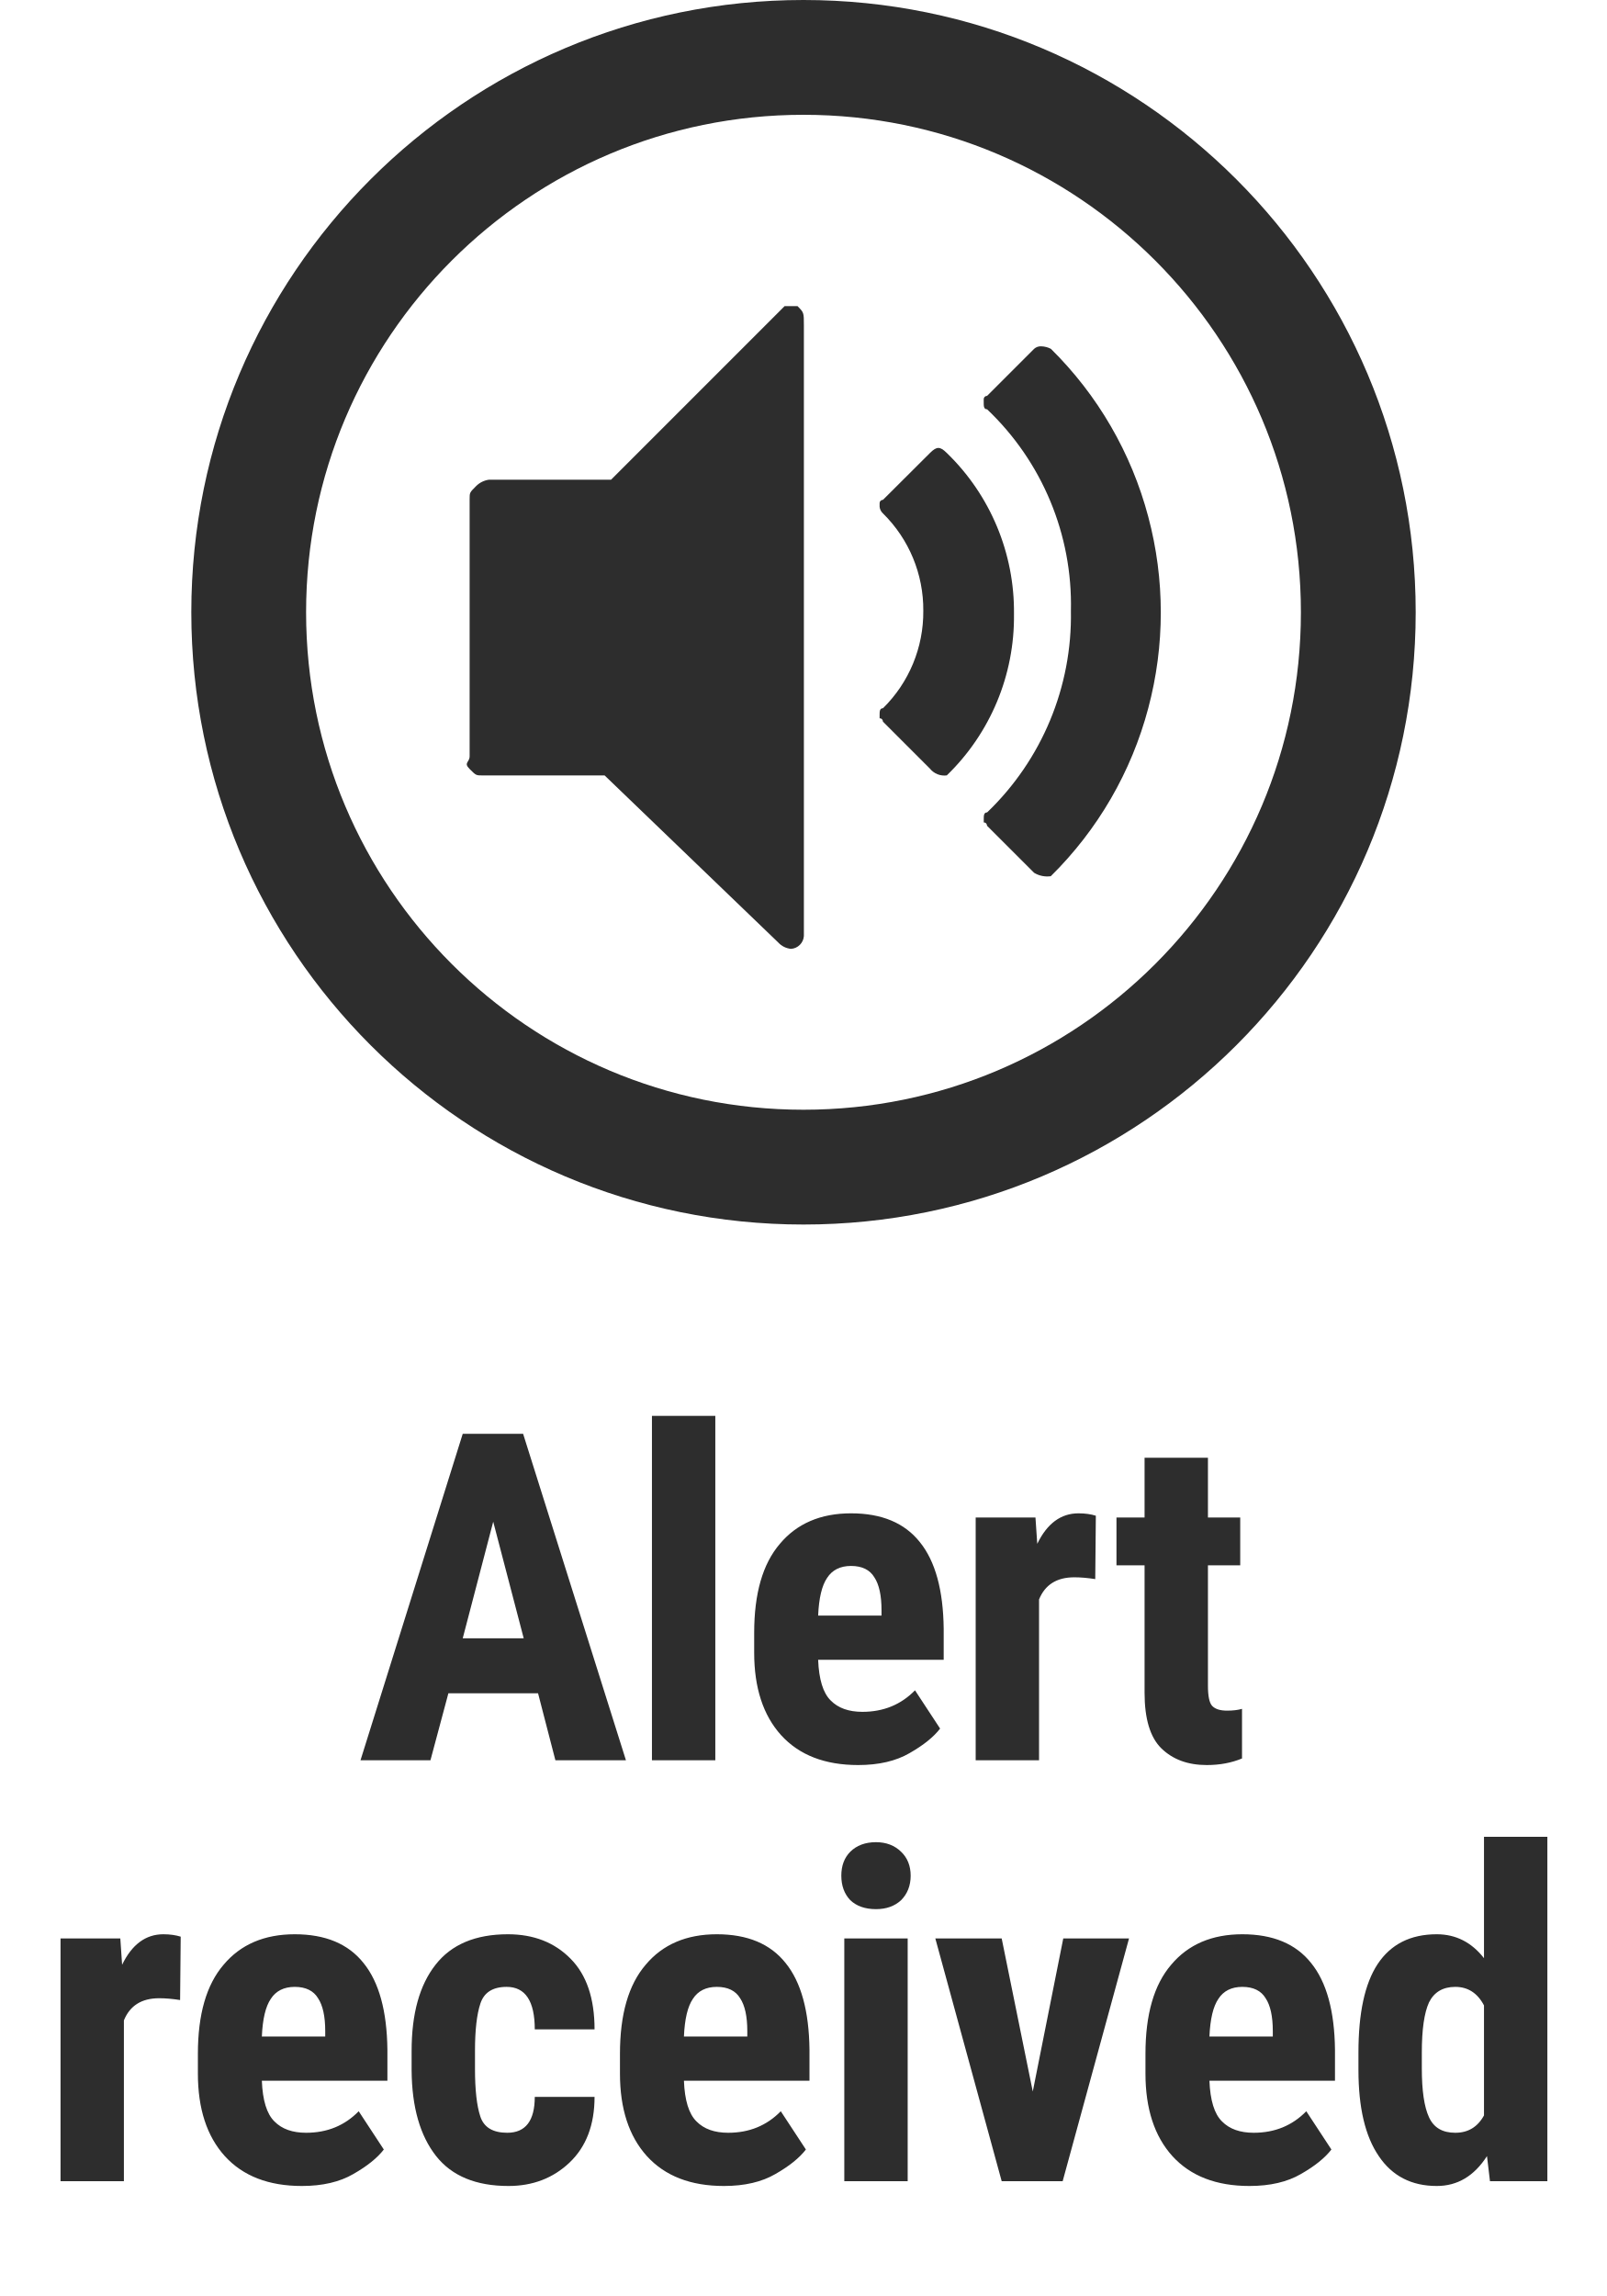
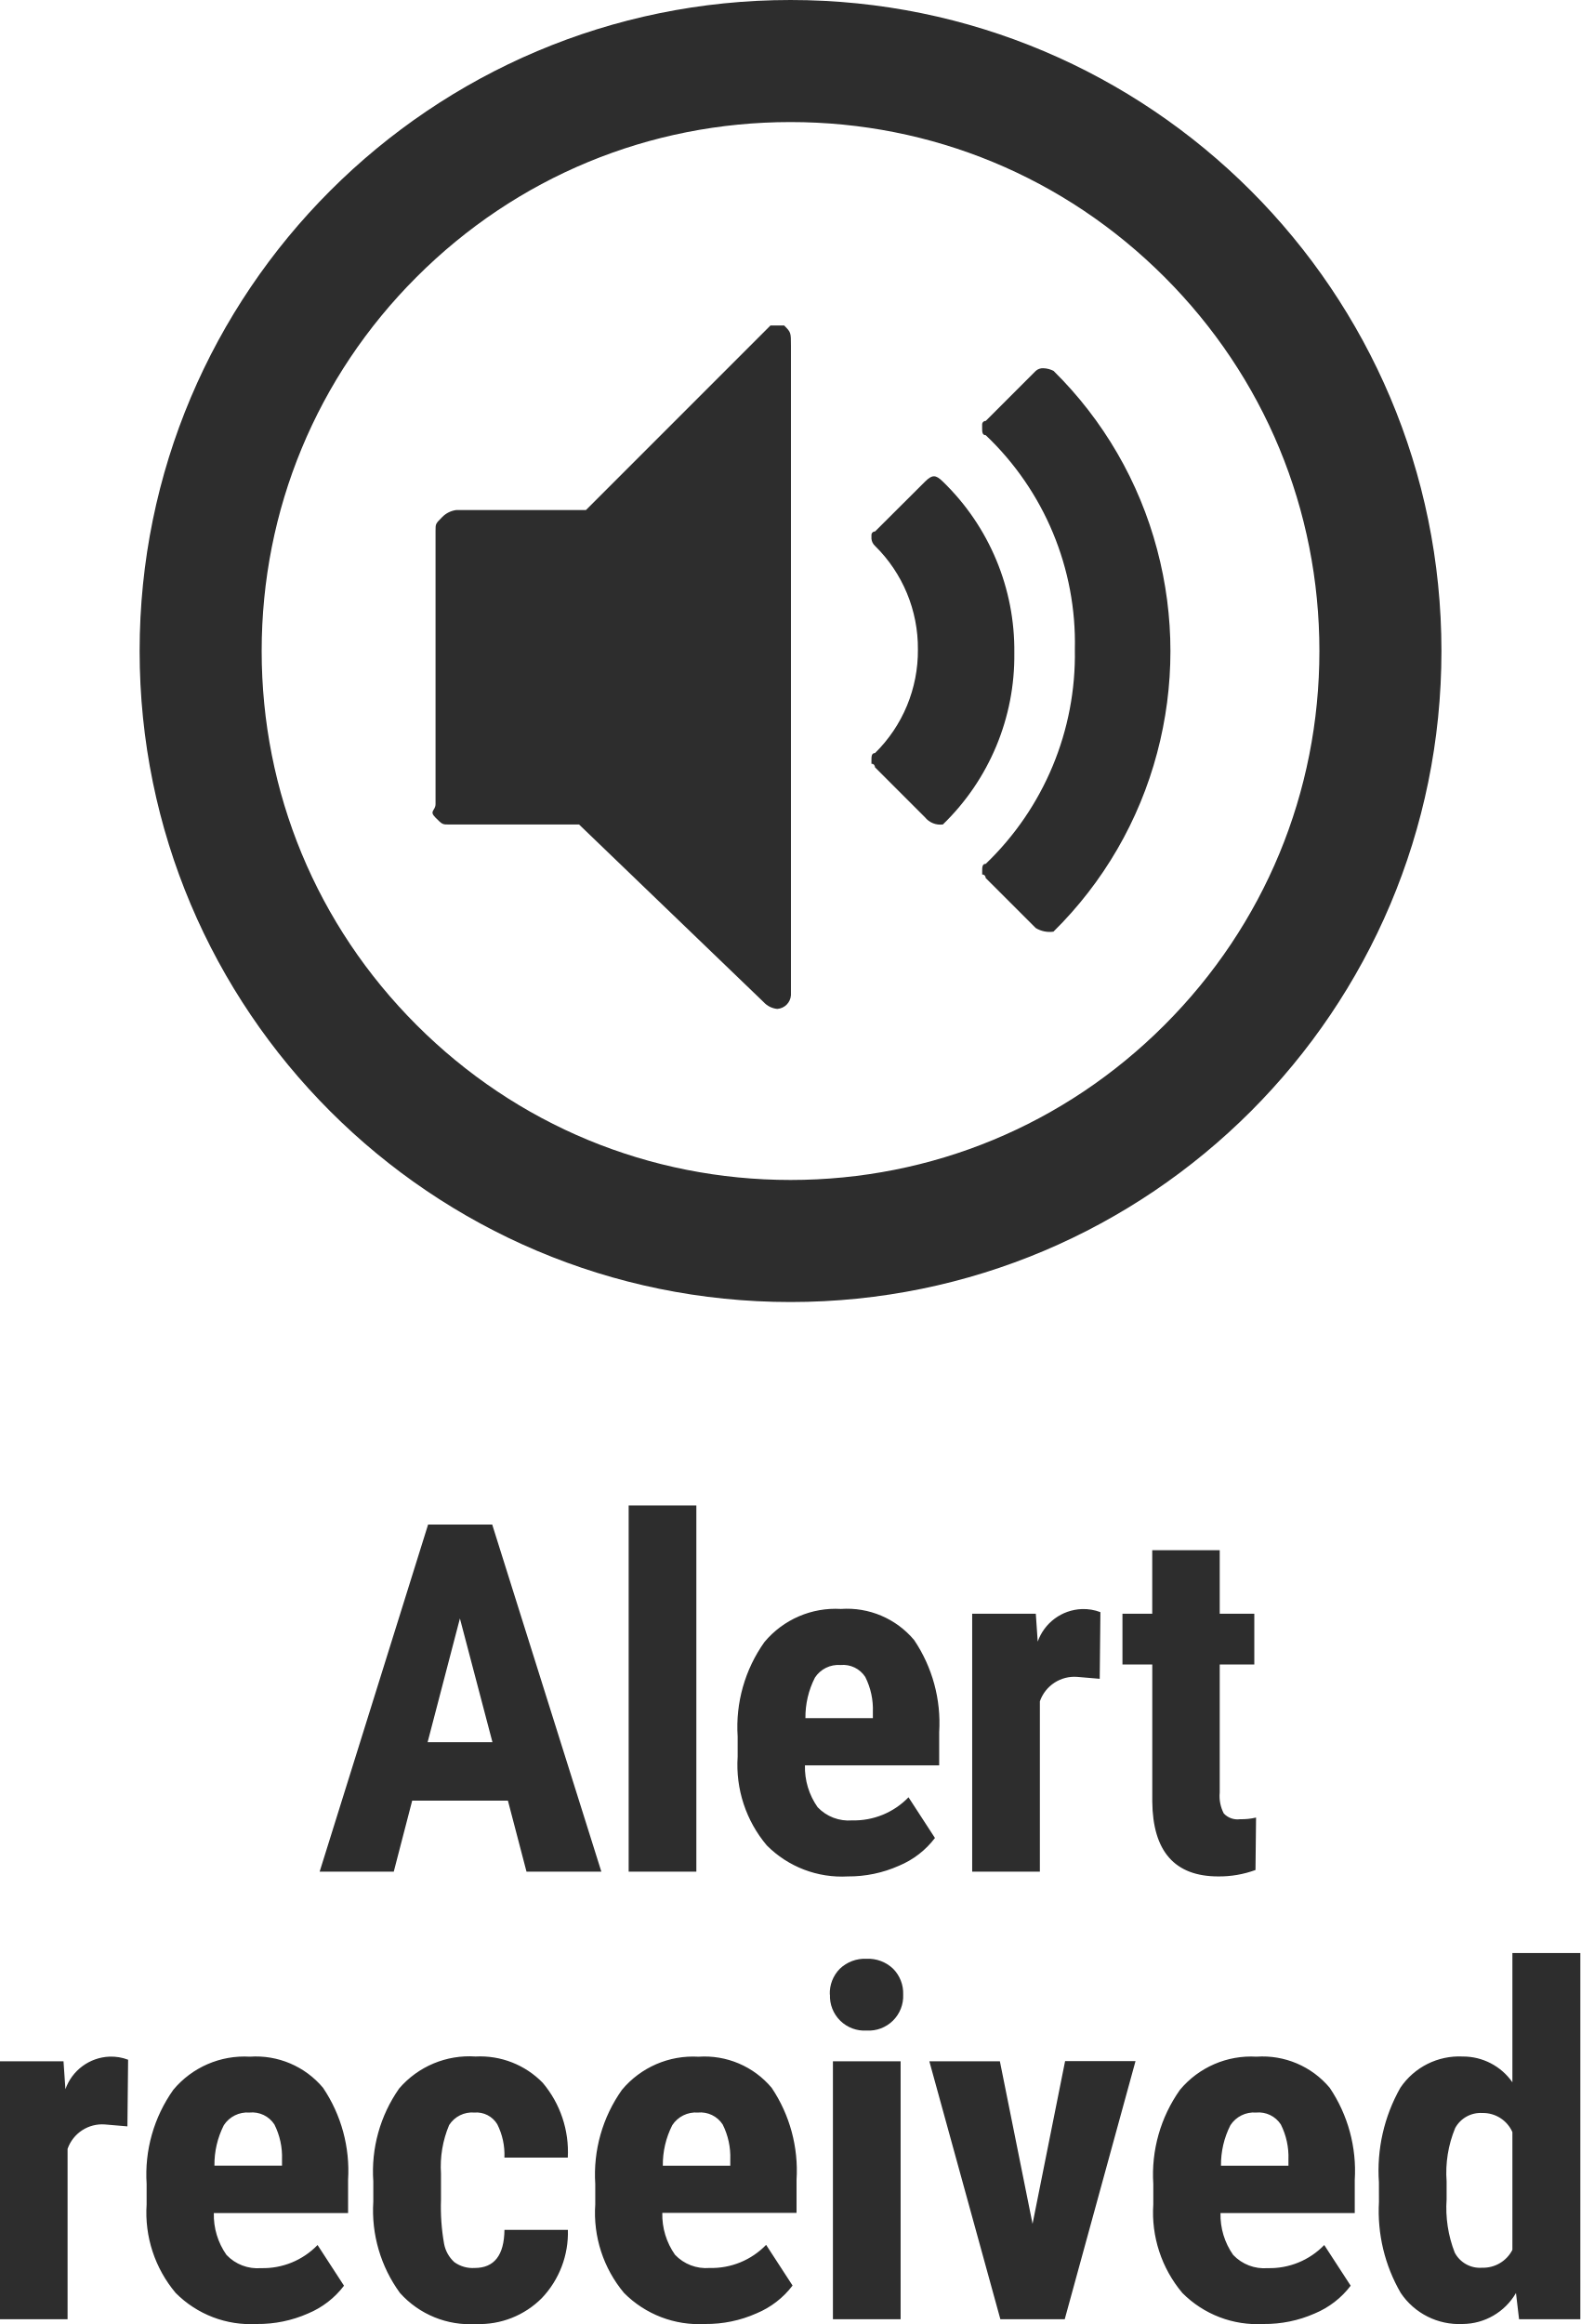
- <svg xmlns="http://www.w3.org/2000/svg" width="42" height="60" viewBox="0 0 42 60">
+ <svg xmlns="http://www.w3.org/2000/svg" width="38.846" height="57.117" viewBox="0 0 38.846 57.117">
  <defs>
    <style>
-             .prefix__cls-3{fill:#2d2d2d}
+             .prefix__cls-1{fill:#2d2d2d}
        </style>
  </defs>
-   <g id="prefix__그룹_603" data-name="그룹 603" transform="translate(-303 -545)">
-     <text id="prefix__Alert_received" data-name="Alert received" transform="translate(324 591)" style="font-size:12px;font-family:RobotoCondensed-Bold,Roboto Condensed;font-weight:700;letter-spacing:-.01em;fill:#2d2d2d">
-       <tspan x="-11.704" y="0">Alert</tspan>
-       <tspan x="-20.029" y="11">received</tspan>
-     </text>
-     <g id="prefix__타원_245" data-name="타원 245" transform="translate(308 545)" style="stroke:#2d2d2d;stroke-width:3px;fill:none">
-       <circle cx="16" cy="16" r="16" style="stroke:none" />
-       <circle cx="16" cy="16" r="14.5" style="fill:none" />
+   <g id="prefix__그룹_654" data-name="그룹 654" transform="translate(-304.568 -545)">
+     <path id="prefix__패스_1283" d="M-6.947-1.746H-9.3L-9.753 0h-1.822l2.666-8.531h1.576L-4.65 0h-1.84zm-1.974-1.436h1.594l-.8-3.041zM-2.315 0h-1.664v-9h1.664zm3.724.117A2.6 2.6 0 0 1-.583-.645 3.066 3.066 0 0 1-1.3-2.824v-.5a3.6 3.6 0 0 1 .658-2.319 2.275 2.275 0 0 1 1.881-.814 2.152 2.152 0 0 1 1.8.765 3.653 3.653 0 0 1 .615 2.265v.814h-3.3a1.713 1.713 0 0 0 .311 1.028 1.052 1.052 0 0 0 .85.325A1.864 1.864 0 0 0 2.9-1.828l.65 1a2.142 2.142 0 0 1-.885.683 3.037 3.037 0 0 1-1.256.262zM.366-3.773h1.658v-.152a1.772 1.772 0 0 0-.187-.861.652.652 0 0 0-.609-.293.689.689 0 0 0-.628.309 2.138 2.138 0 0 0-.234.997zM7.6-4.74l-.551-.047a.9.9 0 0 0-.92.6V0H4.465v-6.34h1.564l.047.686a1.2 1.2 0 0 1 1.084-.8 1.161 1.161 0 0 1 .457.076zm2.95-3.16v1.56h.85v1.248h-.85v3.146a.927.927 0 0 0 .1.516.463.463 0 0 0 .4.141 1.549 1.549 0 0 0 .393-.041l-.014 1.289a2.583 2.583 0 0 1-.914.158q-1.605 0-1.623-1.84v-3.369h-.733V-6.34h.732V-7.9zM-16.3 6.26l-.551-.047a.9.9 0 0 0-.92.6V11h-1.664V4.66h1.564l.047.686a1.2 1.2 0 0 1 1.084-.8 1.161 1.161 0 0 1 .457.076zm3.179 4.857a2.6 2.6 0 0 1-1.992-.762 3.066 3.066 0 0 1-.715-2.18v-.5a3.6 3.6 0 0 1 .656-2.314 2.275 2.275 0 0 1 1.881-.814 2.152 2.152 0 0 1 1.8.765 3.653 3.653 0 0 1 .615 2.265v.814h-3.3a1.713 1.713 0 0 0 .311 1.028 1.052 1.052 0 0 0 .85.325 1.864 1.864 0 0 0 1.389-.568l.65 1a2.142 2.142 0 0 1-.885.683 3.037 3.037 0 0 1-1.257.258zm-1.043-3.891h1.664v-.152a1.772 1.772 0 0 0-.187-.861.652.652 0 0 0-.613-.293.689.689 0 0 0-.63.311 2.138 2.138 0 0 0-.231.996zm6.4 2.514q.721 0 .732-.937h1.559a2.329 2.329 0 0 1-.639 1.676 2.167 2.167 0 0 1-1.617.639 2.312 2.312 0 0 1-1.871-.763 3.439 3.439 0 0 1-.656-2.244v-.5a3.549 3.549 0 0 1 .636-2.283 2.274 2.274 0 0 1 1.878-.785 2.149 2.149 0 0 1 1.652.647 2.634 2.634 0 0 1 .615 1.837h-1.558a1.662 1.662 0 0 0-.176-.82.6.6 0 0 0-.562-.287.67.67 0 0 0-.621.308 2.623 2.623 0 0 0-.2 1.192v.645a5.174 5.174 0 0 0 .076 1.081.814.814 0 0 0 .252.451.768.768 0 0 0 .499.143zm5.664 1.377a2.6 2.6 0 0 1-1.992-.762A3.066 3.066 0 0 1-4.8 8.176v-.5a3.6 3.6 0 0 1 .656-2.314 2.275 2.275 0 0 1 1.881-.814 2.152 2.152 0 0 1 1.8.765 3.653 3.653 0 0 1 .611 2.259v.814h-3.3a1.713 1.713 0 0 0 .312 1.029 1.052 1.052 0 0 0 .85.325A1.864 1.864 0 0 0-.6 9.172l.65 1a2.142 2.142 0 0 1-.885.683 3.037 3.037 0 0 1-1.265.262zm-1.039-3.89h1.658v-.153a1.772 1.772 0 0 0-.187-.861.652.652 0 0 0-.609-.293.689.689 0 0 0-.63.311 2.138 2.138 0 0 0-.232.996zM2.706 11H1.042V4.66h1.664zM.965 3.02a.857.857 0 0 1 .246-.633.887.887 0 0 1 .656-.246.887.887 0 0 1 .656.246.857.857 0 0 1 .246.633.849.849 0 0 1-.9.885.849.849 0 0 1-.9-.885zm4.984 5.636l.8-4H8.48L6.74 11H5.158L3.412 4.66h1.734zm5.675 2.461a2.6 2.6 0 0 1-1.992-.762 3.066 3.066 0 0 1-.715-2.18v-.5a3.6 3.6 0 0 1 .656-2.314 2.275 2.275 0 0 1 1.881-.814 2.152 2.152 0 0 1 1.8.765 3.653 3.653 0 0 1 .615 2.265v.814h-3.3a1.713 1.713 0 0 0 .311 1.028 1.052 1.052 0 0 0 .85.325 1.864 1.864 0 0 0 1.389-.568l.65 1a2.142 2.142 0 0 1-.885.683 3.037 3.037 0 0 1-1.26.258zm-1.043-3.89h1.658v-.153a1.772 1.772 0 0 0-.187-.861.652.652 0 0 0-.609-.293.689.689 0 0 0-.63.311 2.138 2.138 0 0 0-.232.996zm3.882.41a4.139 4.139 0 0 1 .527-2.326 1.746 1.746 0 0 1 1.535-.768 1.48 1.48 0 0 1 1.219.633V2h1.67v9h-1.506l-.076-.645a1.527 1.527 0 0 1-1.312.762 1.731 1.731 0 0 1-1.52-.762 4.006 4.006 0 0 1-.536-2.238zm1.664.416a3.025 3.025 0 0 0 .2 1.31.7.7 0 0 0 .673.371.809.809 0 0 0 .744-.439V6.4a.79.79 0 0 0-.738-.469.714.714 0 0 0-.668.369 2.873 2.873 0 0 0-.211 1.313z" class="prefix__cls-1" data-name="패스 1283" transform="translate(324 591)" />
+     <g id="prefix__패스_1284" data-name="패스 1284" style="fill:none">
+       <path d="M16 0A16 16 0 1 1 0 16 16 16 0 0 1 16 0z" style="stroke:none" transform="translate(308 545)" />
+       <path d="M16 3c-3.472 0-6.737 1.352-9.192 3.808C4.352 9.263 3 12.528 3 16c0 3.472 1.352 6.737 3.808 9.192C9.263 27.648 12.528 29 16 29c3.472 0 6.737-1.352 9.192-3.808C27.648 22.737 29 19.472 29 16c0-3.472-1.352-6.737-3.808-9.192C22.737 4.352 19.472 3 16 3m0-3c8.837 0 16 7.163 16 16s-7.163 16-16 16S0 24.837 0 16 7.163 0 16 0z" style="stroke:none;fill:#2d2d2d" transform="translate(308 545)" />
    </g>
    <g id="prefix__그룹_229" data-name="그룹 229" transform="translate(315.2 553)">
-       <path id="prefix__패스_848" d="M8.766.5v15.96a.361.361 0 0 1-.336.336.52.52 0 0 1-.336-.168l-4.536-4.364H.366c-.168 0-.168 0-.336-.168s0-.168 0-.336V5.04c0-.168 0-.168.168-.336a.587.587 0 0 1 .336-.168h3.192L8.262 0H8.6c.166.168.166.168.166.5z" class="prefix__cls-3" data-name="패스 848" transform="translate(.044)" />
-       <path id="prefix__빼기_2" d="M4.477 13.847a.661.661 0 0 1-.438-.088l-1.23-1.229a.107.107 0 0 0-.024-.062.081.081 0 0 0-.063-.025v-.088c0-.086 0-.175.088-.175A7.122 7.122 0 0 0 5 6.913a7.038 7.038 0 0 0-2.191-5.267c-.088 0-.088-.089-.088-.175v-.088a.086.086 0 0 1 .088-.088L4.038.066A.257.257 0 0 1 4.224 0a.58.58 0 0 1 .253.066 9.621 9.621 0 0 1 2.545 4.389 9.712 9.712 0 0 1 0 5 9.621 9.621 0 0 1-2.545 4.389zm-2.722-2.634a.482.482 0 0 1-.438-.175L.088 9.809a.107.107 0 0 0-.024-.062A.081.081 0 0 0 0 9.722v-.089c0-.086 0-.175.088-.175a3.529 3.529 0 0 0 1.054-2.545A3.531 3.531 0 0 0 .088 4.367.273.273 0 0 1 0 4.192V4.1a.086.086 0 0 1 .088-.088l1.229-1.225c.093-.093.157-.131.219-.131s.126.038.22.131A5.768 5.768 0 0 1 3.512 7a5.768 5.768 0 0 1-1.756 4.213z" class="prefix__cls-3" data-name="빼기 2" transform="translate(10.789 1.05)" />
+       <path id="prefix__패스_848" d="M8.766.5v15.96a.361.361 0 0 1-.336.336.52.52 0 0 1-.336-.168l-4.536-4.364H.366c-.168 0-.168 0-.336-.168s0-.168 0-.336V5.04c0-.168 0-.168.168-.336a.587.587 0 0 1 .336-.168h3.192L8.262 0H8.6c.166.168.166.168.166.5z" class="prefix__cls-1" data-name="패스 848" transform="translate(.044)" />
+       <path id="prefix__빼기_2" d="M4.477 13.847a.661.661 0 0 1-.438-.088l-1.23-1.229a.107.107 0 0 0-.024-.062.081.081 0 0 0-.063-.025v-.088c0-.086 0-.175.088-.175A7.122 7.122 0 0 0 5 6.913a7.038 7.038 0 0 0-2.191-5.267c-.088 0-.088-.089-.088-.175v-.088a.086.086 0 0 1 .088-.088L4.038.066A.257.257 0 0 1 4.224 0a.58.58 0 0 1 .253.066 9.621 9.621 0 0 1 2.545 4.389 9.712 9.712 0 0 1 0 5 9.621 9.621 0 0 1-2.545 4.389zm-2.722-2.634a.482.482 0 0 1-.438-.175L.088 9.809a.107.107 0 0 0-.024-.062A.081.081 0 0 0 0 9.722v-.089c0-.086 0-.175.088-.175a3.529 3.529 0 0 0 1.054-2.545A3.531 3.531 0 0 0 .088 4.367.273.273 0 0 1 0 4.192V4.1a.086.086 0 0 1 .088-.088l1.229-1.225c.093-.093.157-.131.219-.131s.126.038.22.131A5.768 5.768 0 0 1 3.512 7a5.768 5.768 0 0 1-1.756 4.213z" class="prefix__cls-1" data-name="빼기 2" transform="translate(10.789 1.05)" />
    </g>
  </g>
</svg>
